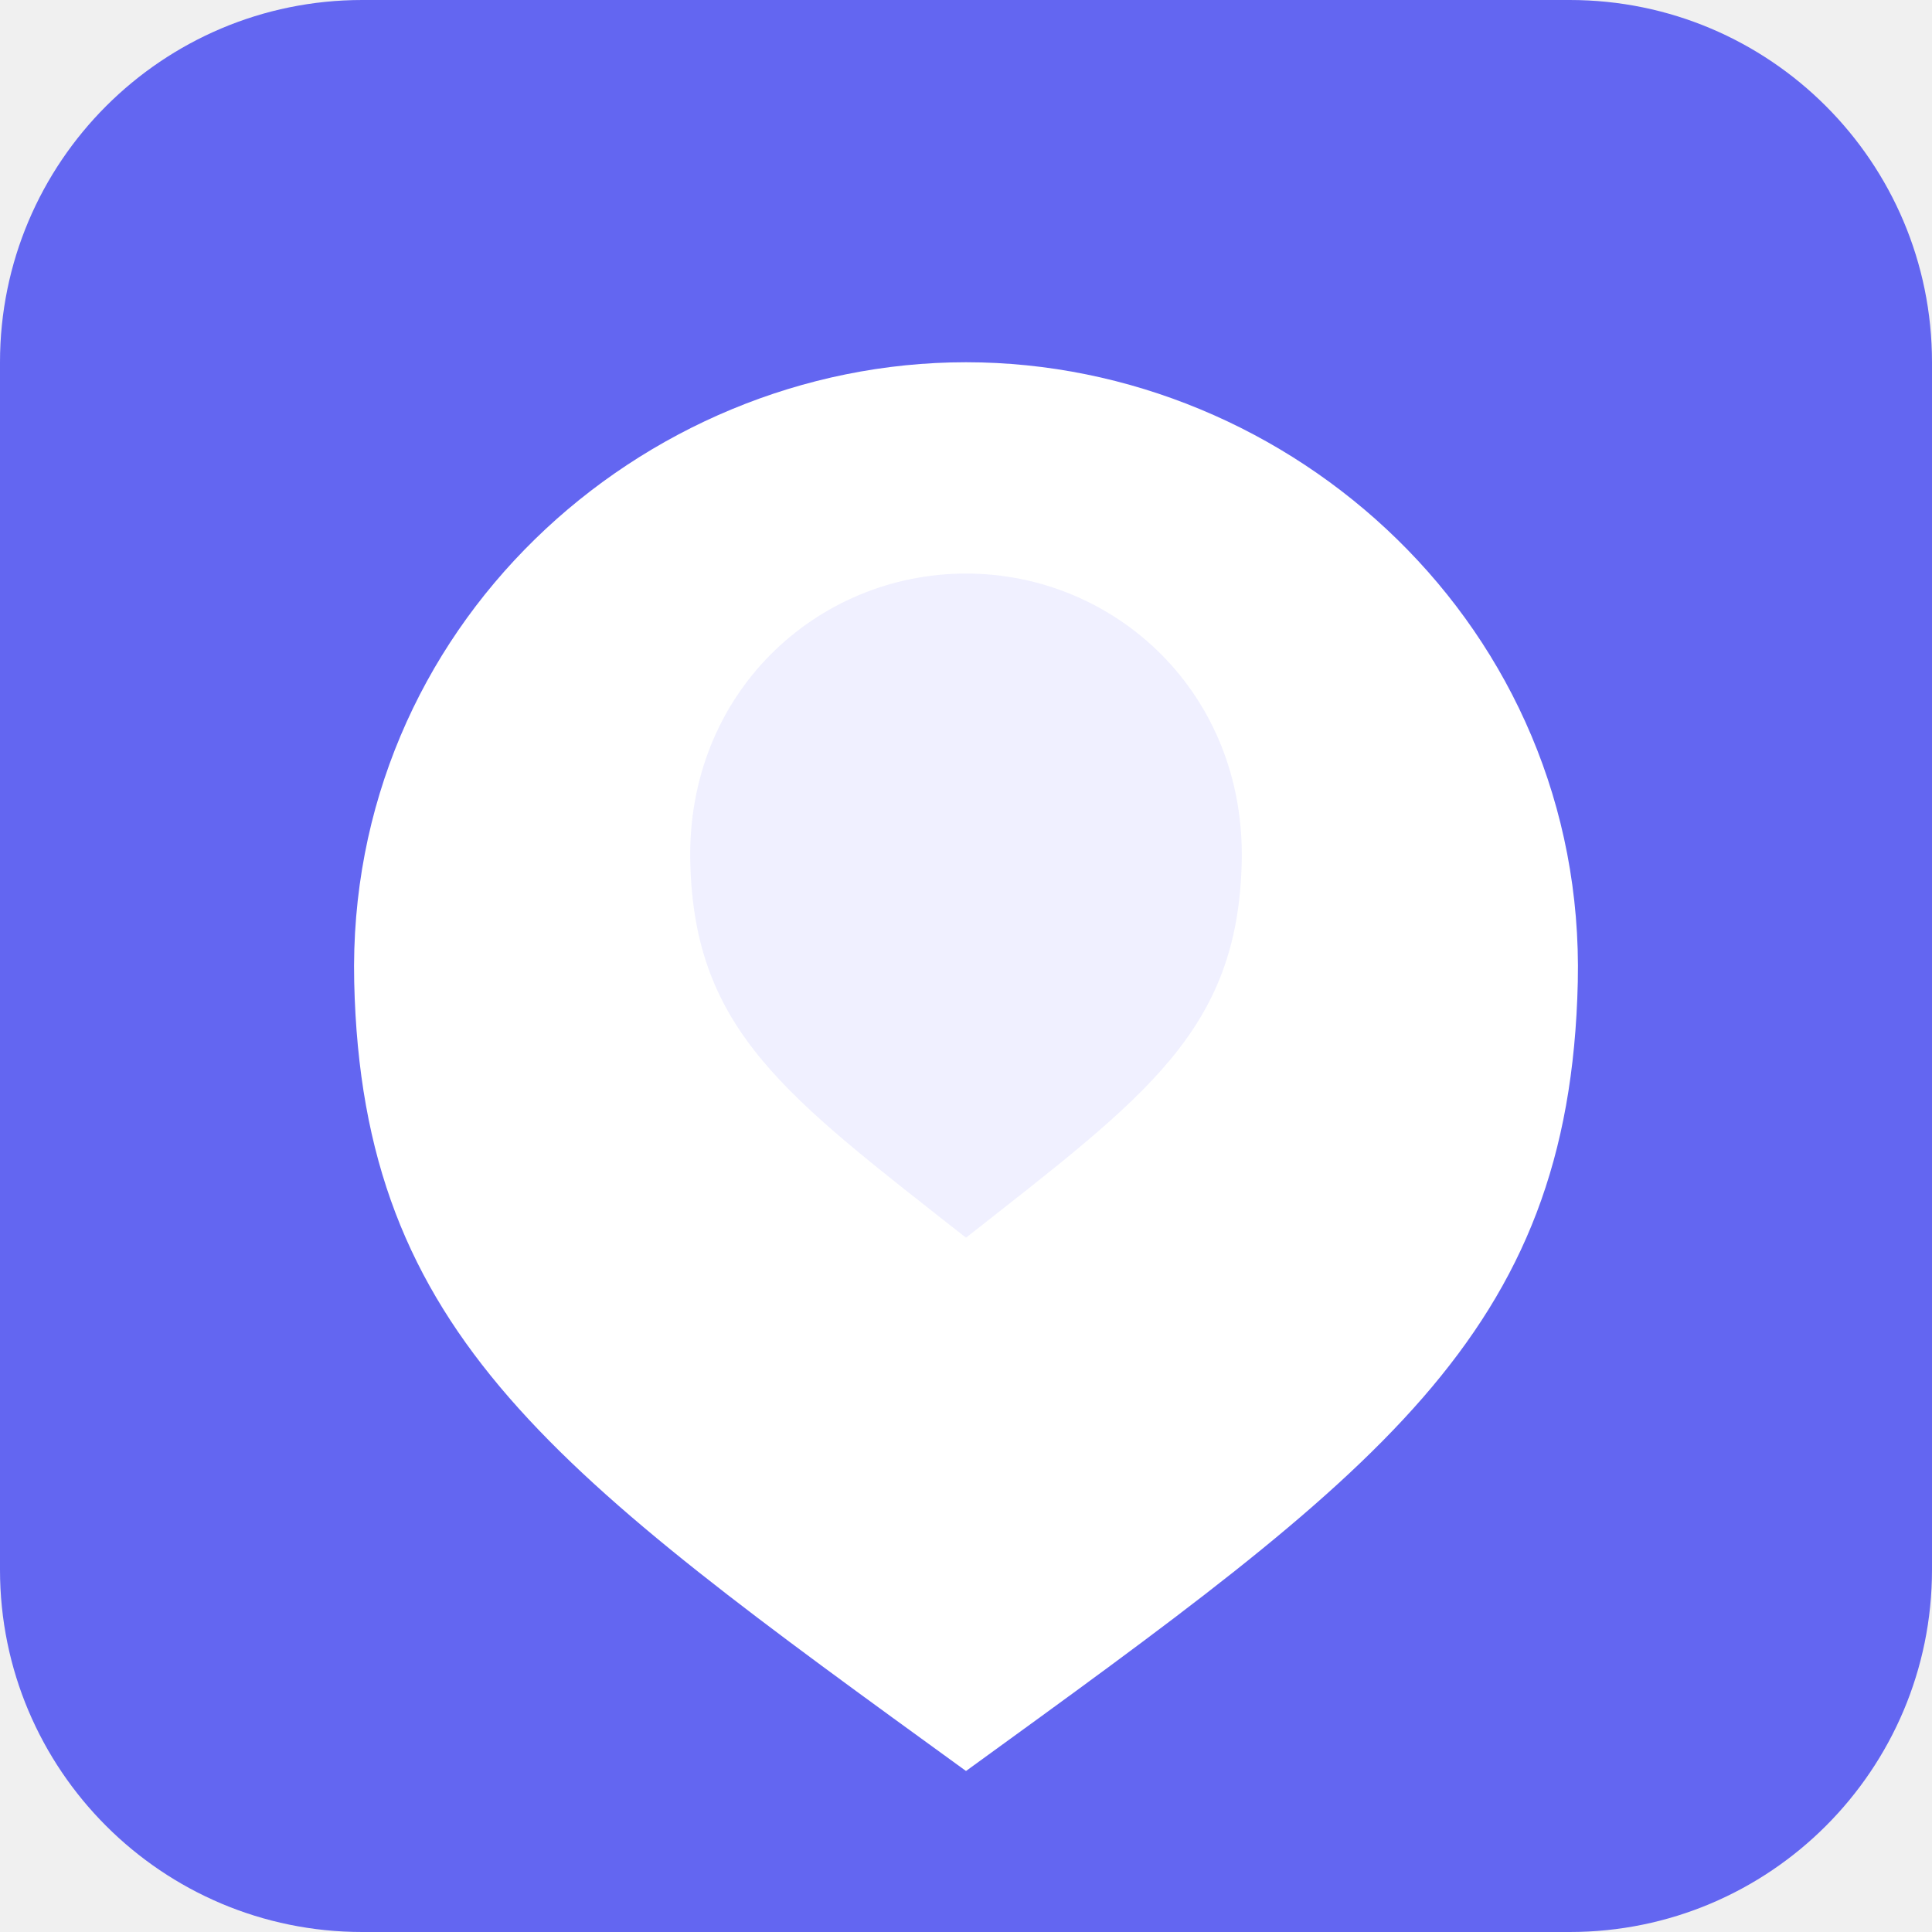
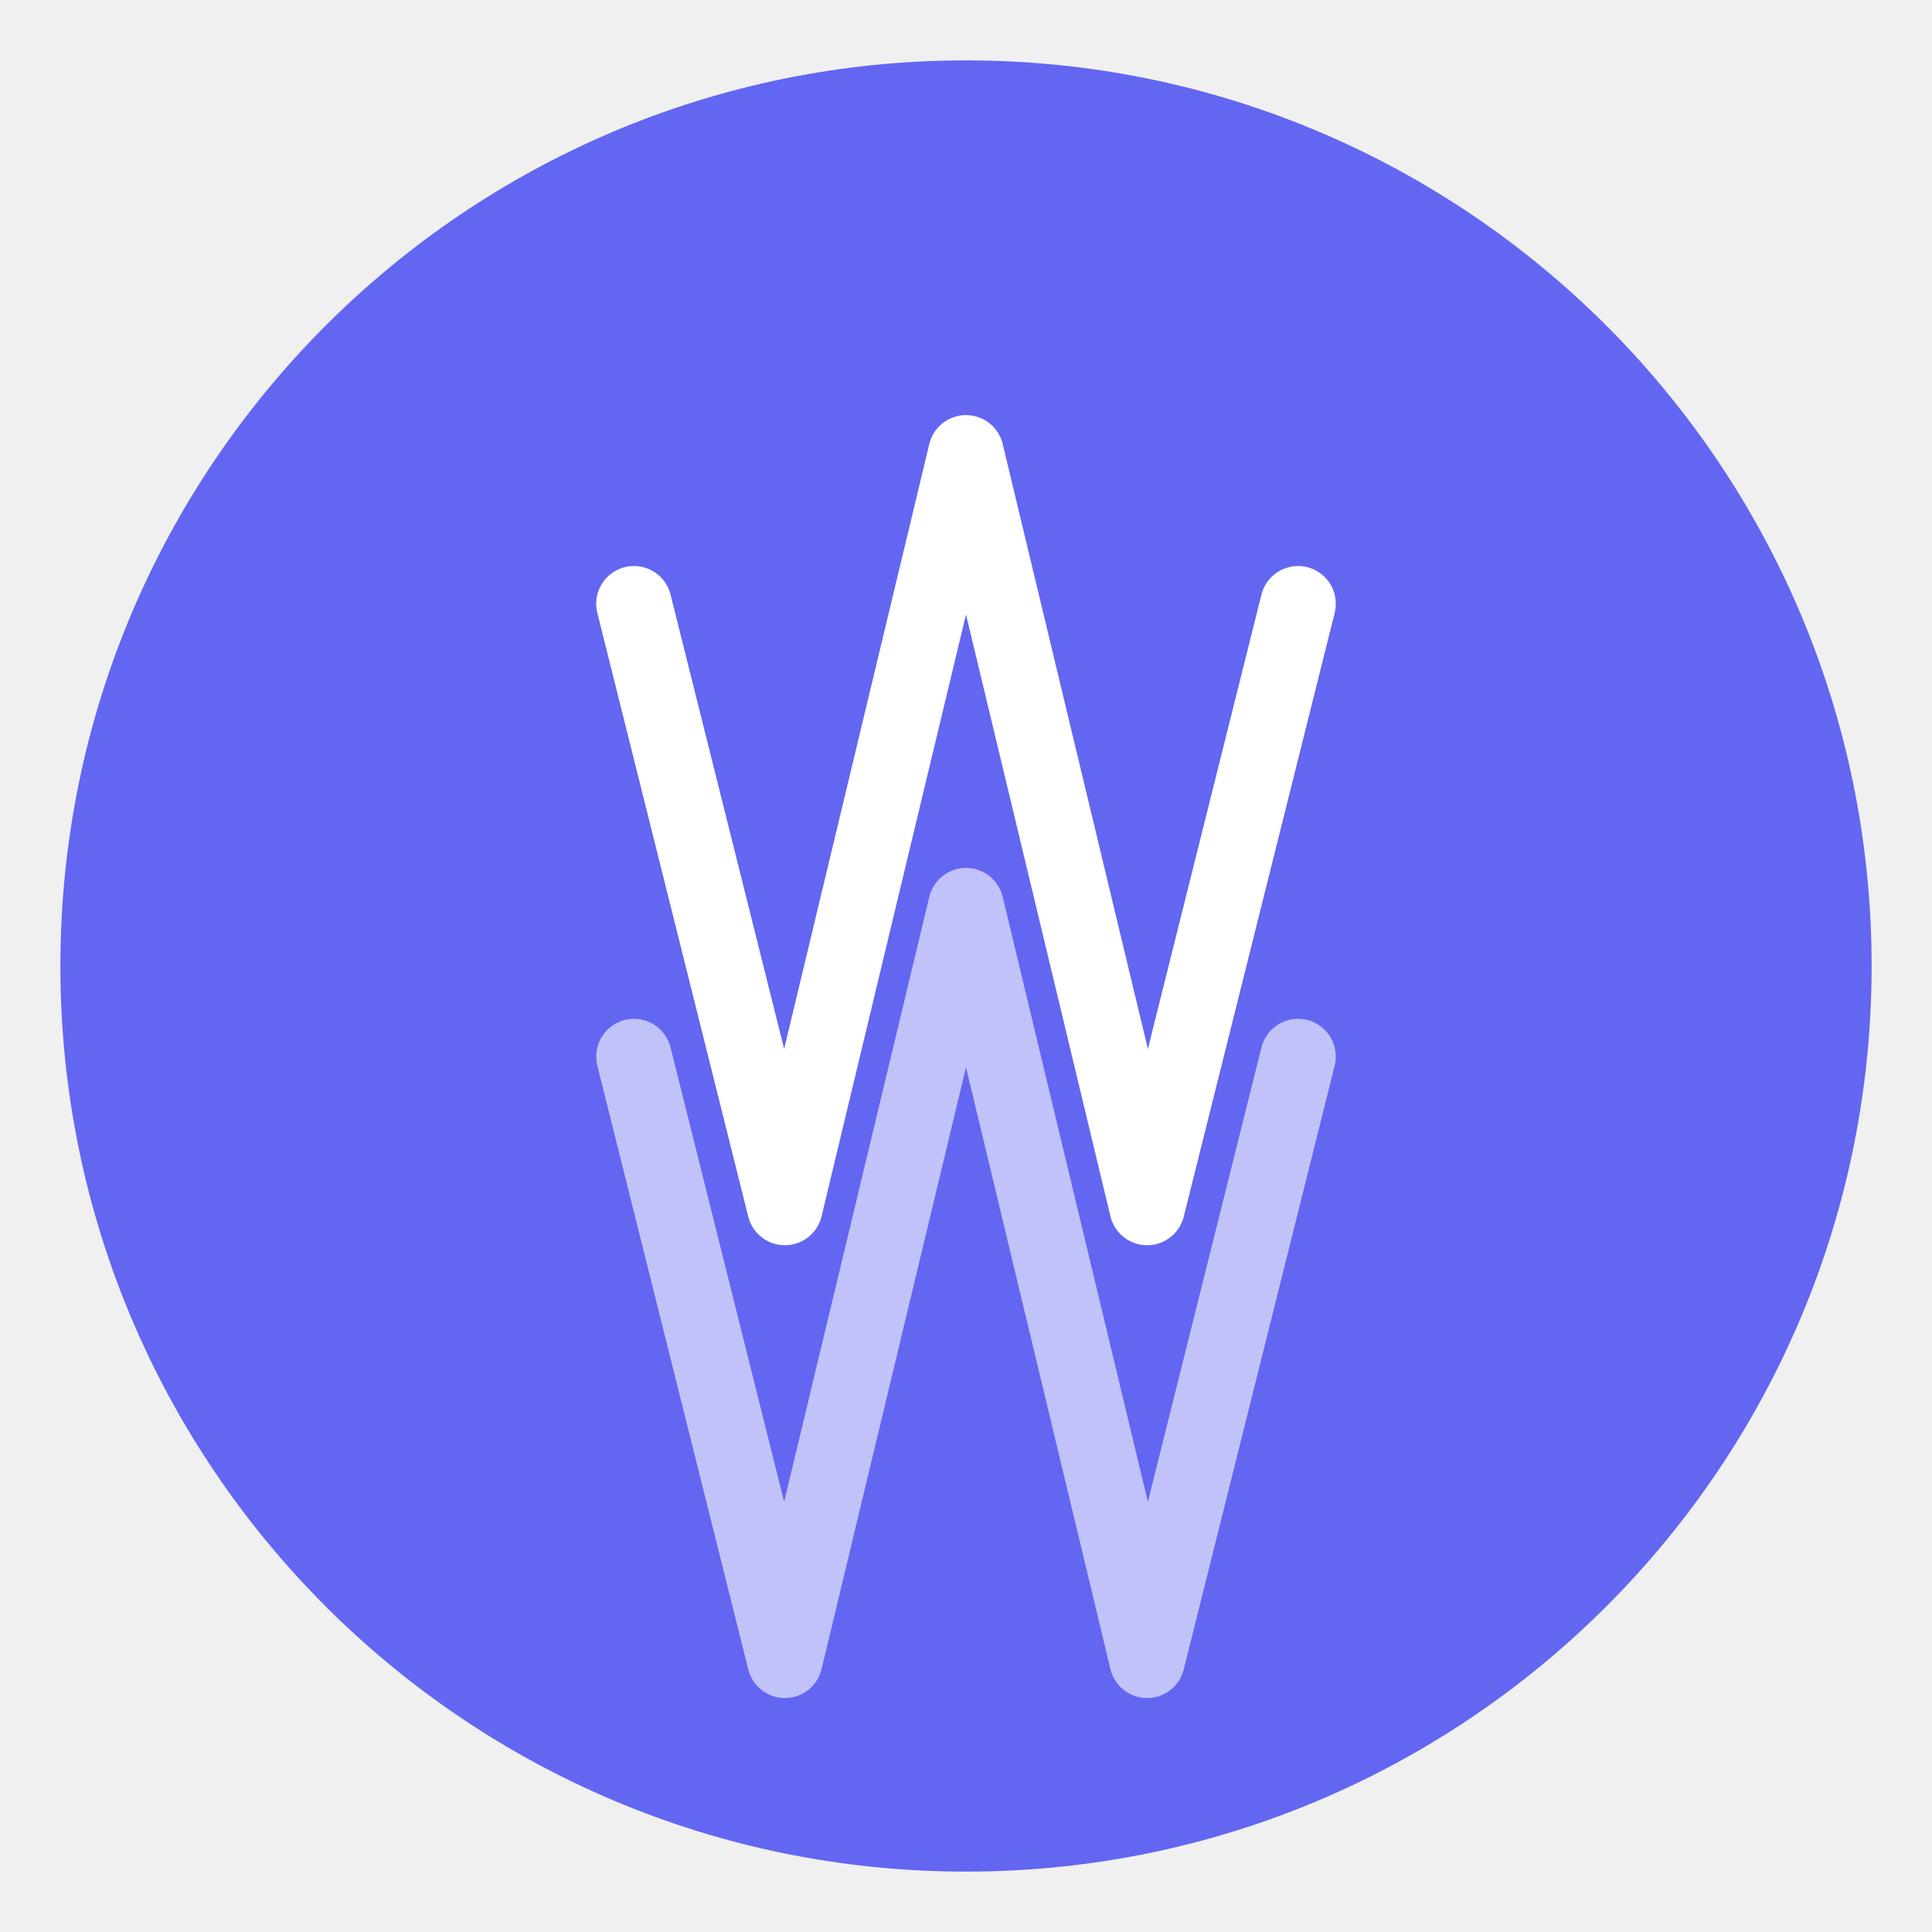
- <svg xmlns="http://www.w3.org/2000/svg" width="128px" height="128px" viewBox="0 0 128 128" version="1.1">
-   <g stroke="none" stroke-width="1" fill="none" fill-rule="evenodd">
-     <rect fill="#6366F1" x="0" y="0" width="128" height="128" rx="24" />
-     <path d="M64,24 C85.6,24 105.067,41.6 104.533,65.067 C104,88.533 91.2,97.6 64,117.333 C36.8,97.6 24,88.533 23.467,65.067 C22.933,41.6 42.4,24 64,24 Z" fill="#FFFFFF" />
-     <path d="M64,38 C73.9,38 82.533,45.933 82.267,57.133 C82,68.333 75.867,72.667 64,82 C52.133,72.667 46,68.333 45.733,57.133 C45.467,45.933 54.1,38 64,38 Z" fill="#F0F0FF" />
-   </g>
+ <svg xmlns="http://www.w3.org/2000/svg" width="128" height="128" viewBox="0 0 128 128">
+   <circle cx="64" cy="64" r="60" fill="#6366F1" />
+   <path d="M42 40 L52 80 L64 30 L76 80 L86 40" stroke="white" stroke-width="5" fill="none" stroke-linecap="round" stroke-linejoin="round" />
+   <path d="M42 70 L52 110 L64 60 L76 110 L86 70" stroke="white" stroke-width="5" fill="none" stroke-linecap="round" stroke-linejoin="round" opacity="0.6" />
</svg>
